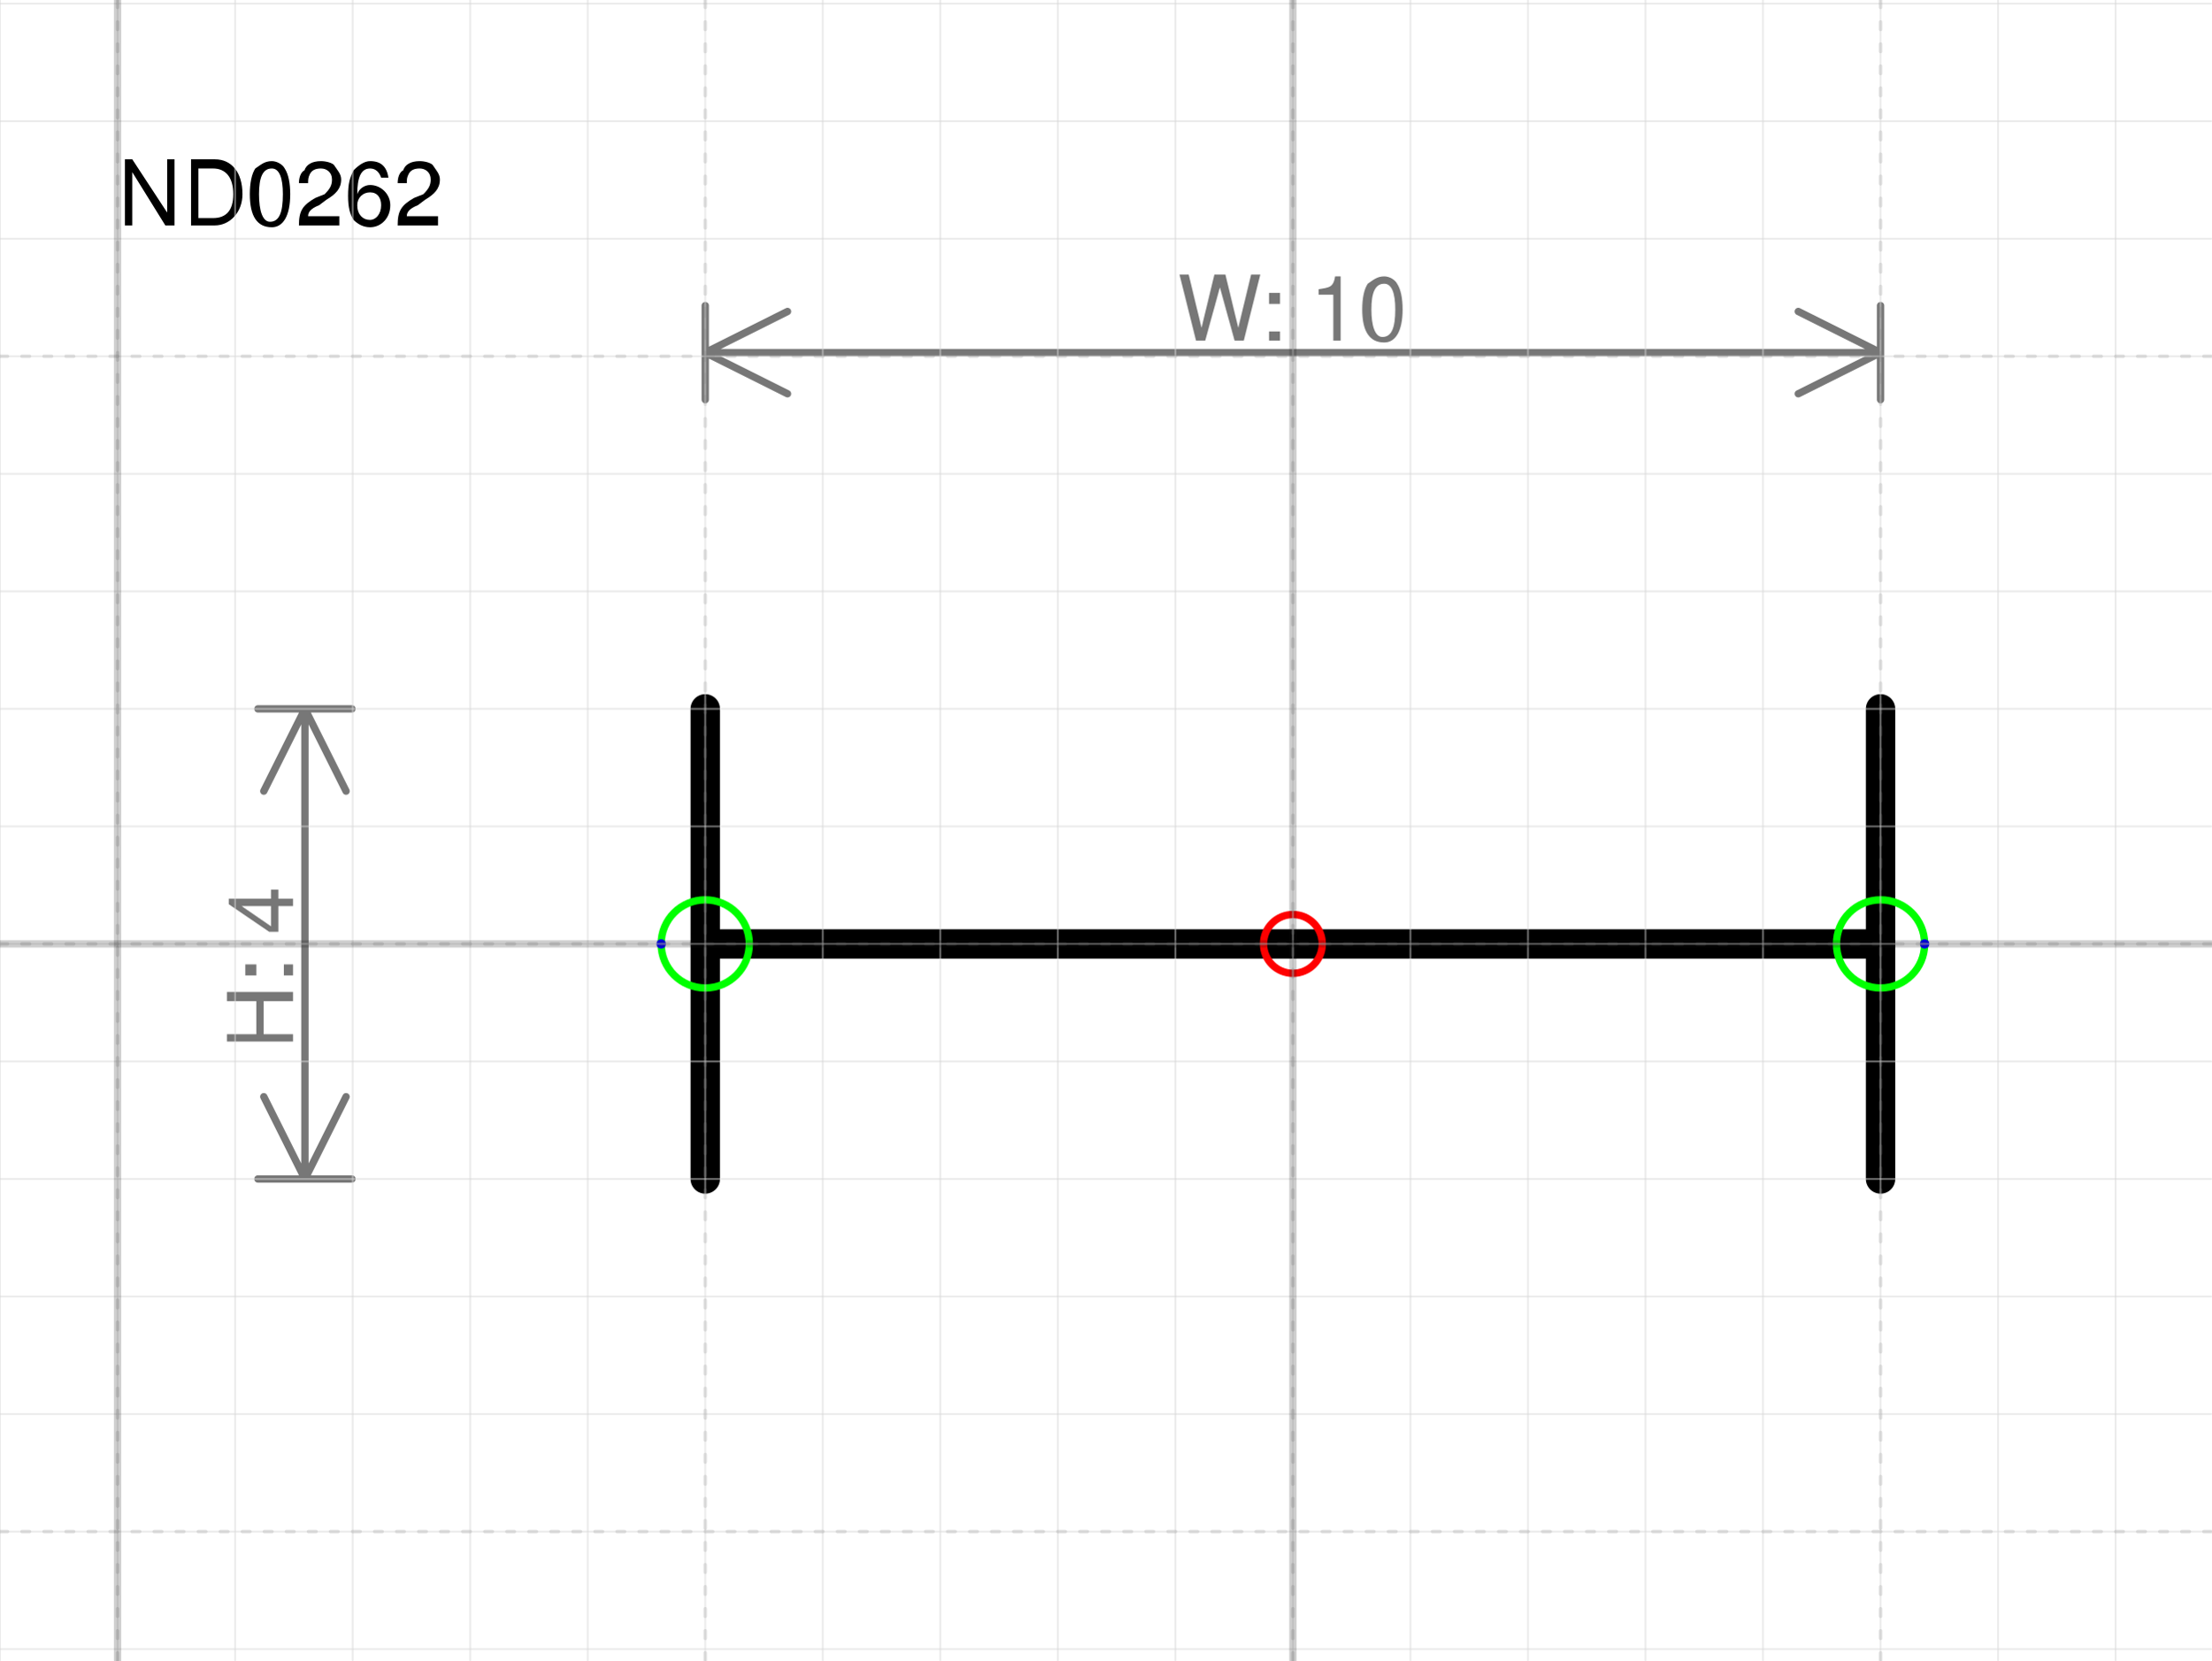
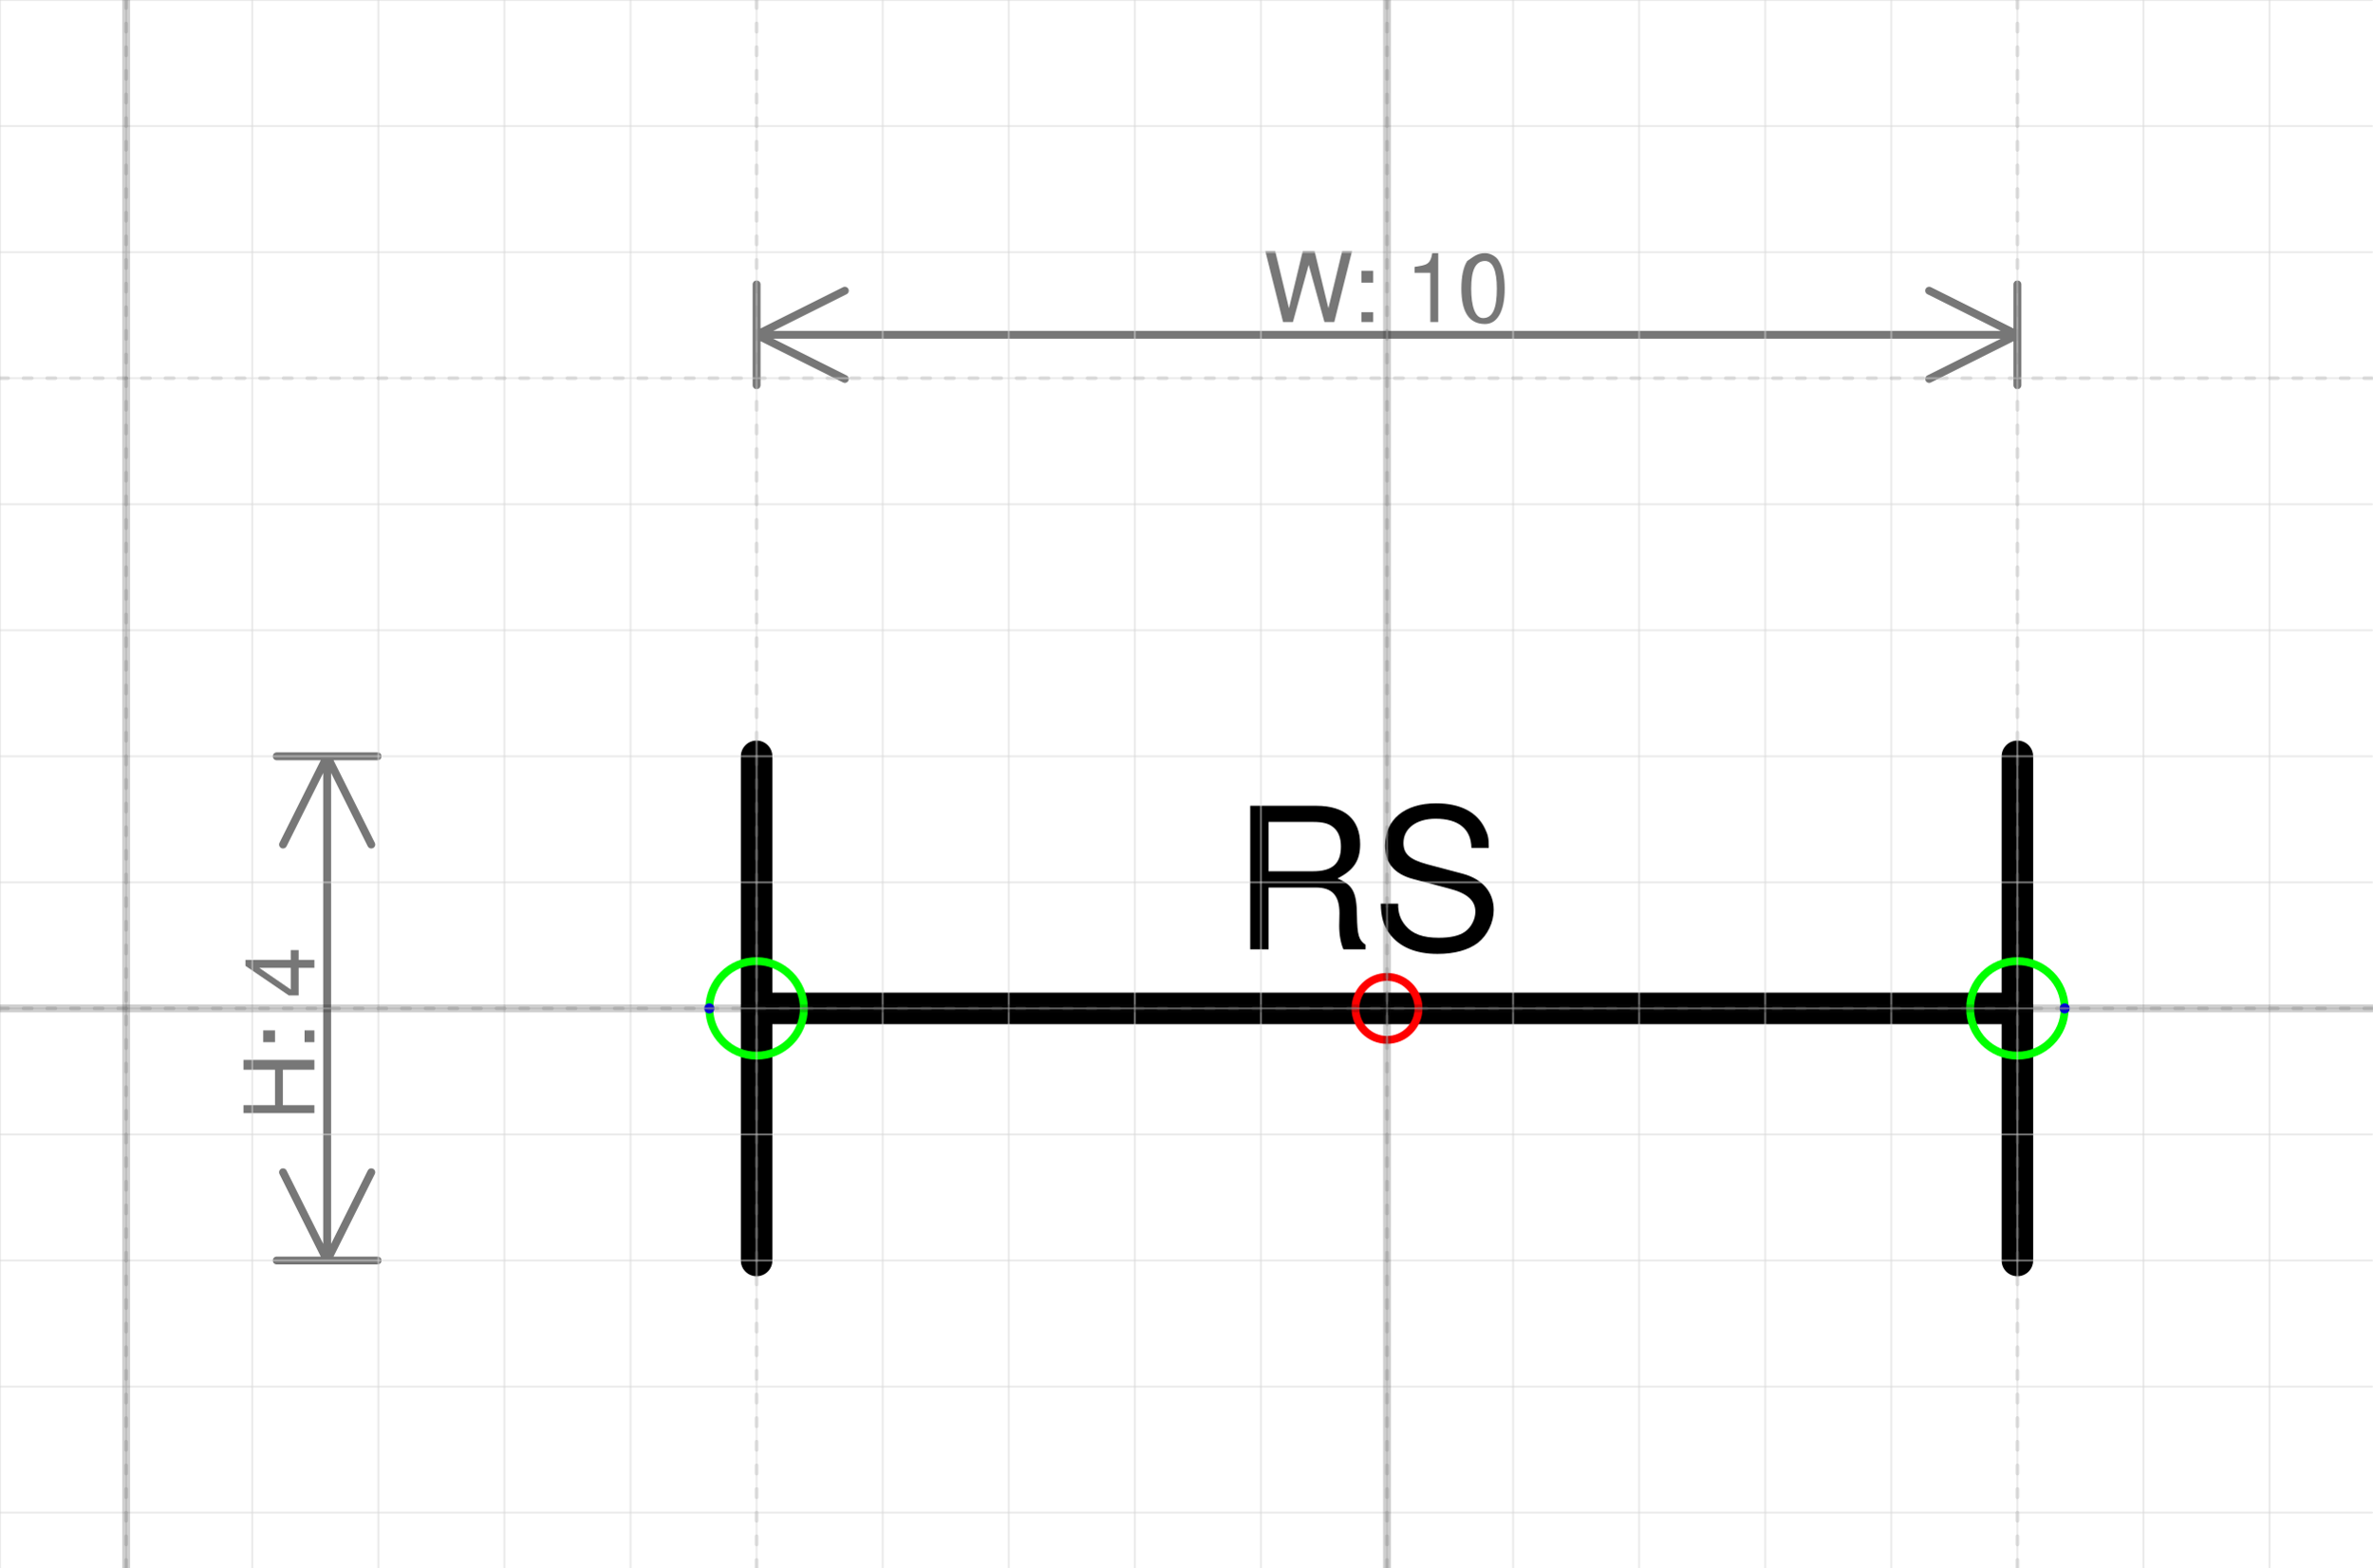
- <svg xmlns="http://www.w3.org/2000/svg" version="1.1" width="79.633mm" height="59.791mm" viewBox="-11 -8.031 18.812 14.125">
+ <svg xmlns="http://www.w3.org/2000/svg" version="1.1" width="79.633mm" height="52.648mm" viewBox="-11 -8 18.812 12.438">
  <defs vector-effect="non-scaling-stroke" />
  <g>
+     <g id="cell-evbqVnXdz0fClPuJyqKs-0" layer="Symbol">
+       <path fill="none" stroke="none" pointer-events="all" d="M-2-2L1.75-2 1.75-0.25-2-0.25z" stroke-width="0.25" stroke-linecap="round" stroke-linejoin="round" />
+       <g>
+         <text x="84" y="30" fill="rgb(0, 0, 0)" font-family="Helvetica" font-size="25px" text-anchor="middle" transform="scale(0.0625 0.0625) translate(-86 -37) translate(-0.5 -0.5)" stroke-width="0.25" stroke-linecap="round" stroke-linejoin="round">RS</text>
+       </g>
+     </g>
    <g id="cell-5-7lLyA8tORF4imTmLos-19" layer="Symbol">
      <path d="M5 2L5-2" fill="none" stroke="rgb(0, 0, 0)" stroke-miterlimit="10" pointer-events="stroke" stroke-width="0.25" stroke-linecap="round" stroke-linejoin="round" />
    </g>
    <g id="cell-5-7lLyA8tORF4imTmLos-18" layer="Symbol">
      <path d="M-5 2L-5-2" fill="none" stroke="rgb(0, 0, 0)" stroke-miterlimit="10" pointer-events="stroke" stroke-width="0.25" stroke-linecap="round" stroke-linejoin="round" />
    </g>
    <g id="cell-5-7lLyA8tORF4imTmLos-17" layer="Symbol">
      <path d="M-5 0L5 0" fill="none" stroke="rgb(0, 0, 0)" stroke-miterlimit="10" pointer-events="stroke" stroke-width="0.25" stroke-linecap="round" stroke-linejoin="round" />
    </g>
    <g id="cell-5-7lLyA8tORF4imTmLos-21" content="&lt;object label=&quot;Connection&quot; PipingConnector=&quot;Y&quot; LabelConnector=&quot;N&quot; SignalConnector=&quot;N&quot; Direction=&quot;180&quot; AuxiliaryConnector=&quot;N&quot;/&gt;" data-label="Connection" data-PipingConnector="Y" data-LabelConnector="N" data-SignalConnector="N" data-Direction="180" data-AuxiliaryConnector="N" layer="Connection">
      <ellipse cx="-5" cy="0" rx="0.375" ry="0.375" fill="none" stroke="#00ff00" vector-effect="non-scaling-stroke" />
      <ellipse cx="-5.375" cy="4.5924253663221344e-17" rx="0.04" ry="0.04" fill="#0000ff" stroke="none" vector-effect="non-scaling-stroke" />
    </g>
    <g id="cell-5-7lLyA8tORF4imTmLos-22" content="&lt;object label=&quot;Connection&quot; PipingConnector=&quot;Y&quot; LabelConnector=&quot;N&quot; SignalConnector=&quot;N&quot; Direction=&quot;0&quot; AuxiliaryConnector=&quot;N&quot;/&gt;" data-label="Connection" data-PipingConnector="Y" data-LabelConnector="N" data-SignalConnector="N" data-Direction="0" data-AuxiliaryConnector="N" layer="Connection">
      <ellipse cx="5" cy="0" rx="0.375" ry="0.375" fill="none" stroke="#00ff00" vector-effect="non-scaling-stroke" />
      <ellipse cx="5.375" cy="0" rx="0.04" ry="0.04" fill="#0000ff" stroke="none" vector-effect="non-scaling-stroke" />
    </g>
    <g id="cell-5-7lLyA8tORF4imTmLos-20" content="&lt;object label=&quot;origo&quot;/&gt;" data-label="origo" layer="Origo">
      <ellipse cx="0" cy="0" rx="0.25" ry="0.25" fill="none" stroke="#ff0000" vector-effect="non-scaling-stroke" />
    </g>
  </g>
  <g layer="Dimension">
-     <text x="0" y="-5.131" font-size="0.2mm" font-family="Helvetica" text-anchor="middle" fill="#777777" stroke-linecap="round" stroke-linejoin="round">W: 10</text>
-     <path d="M-5,-5.031 5,-5.031 M-5,-5.031 -4.3,-5.381 M-5,-5.031 -4.3,-4.681 M5,-5.031 4.3,-5.381 M5,-5.031 4.3,-4.681 M-5,-4.631 -5,-5.431 M5,-4.631 5,-5.431" stroke="#777777" vector-effect="non-scaling-stroke" stroke-linecap="round" stroke-linejoin="round" />
+     <text x="0" y="-5.444" font-size="0.2mm" font-family="Helvetica" text-anchor="middle" fill="#777777" stroke-linecap="round" stroke-linejoin="round">W: 10</text>
+     <path d="M-5,-5.344 5,-5.344 M-5,-5.344 -4.3,-5.694 M-5,-5.344 -4.3,-4.994 M5,-5.344 4.3,-5.694 M5,-5.344 4.3,-4.994 M-5,-4.944 -5,-5.744 M5,-4.944 5,-5.744" stroke="#777777" vector-effect="non-scaling-stroke" stroke-linecap="round" stroke-linejoin="round" />
    <text x="-8.506" y="0.2" font-size="0.2mm" font-family="Helvetica" text-anchor="middle" fill="#777777" transform="rotate(-90 -8.50625 0.2)" stroke-linecap="round" stroke-linejoin="round">H: 4</text>
    <path d="M-8.406-2L-8.406 2M-8.406-2L-8.056-1.3M-8.406-2L-8.756-1.3M-8.406 2L-8.056 1.3M-8.406 2L-8.756 1.3M-8.806-2L-8.006-2M-8.806 2L-8.006 2" stroke="#777777" vector-effect="non-scaling-stroke" stroke-linecap="round" stroke-linejoin="round" />
-   </g>
-   <g layer="SymbolRegistrationNumber">
-     <text x="-10" y="-6.113" font-size="0.2mm" font-family="Helvetica" text-anchor="start" fill="#000000" stroke-linecap="round" stroke-linejoin="round">ND0262</text>
  </g>
  <g layer="Grid">
    <g layer="Grid_micro">
      <path d="M-11,-8 7.812,-8" fill="none" stroke="rgb(216, 216, 216)" stroke-opacity="0.5" stroke-width="0.25" vector-effect="non-scaling-stroke" stroke-linecap="round" stroke-linejoin="round" />
      <path d="M-11,-7 7.812,-7" fill="none" stroke="rgb(216, 216, 216)" stroke-opacity="0.5" stroke-width="0.25" vector-effect="non-scaling-stroke" stroke-linecap="round" stroke-linejoin="round" />
      <path d="M-11,-6 7.812,-6" fill="none" stroke="rgb(216, 216, 216)" stroke-opacity="0.5" stroke-width="0.25" vector-effect="non-scaling-stroke" stroke-linecap="round" stroke-linejoin="round" />
      <path d="M-11,-5 7.812,-5" fill="none" stroke="rgb(216, 216, 216)" stroke-opacity="0.5" stroke-width="0.25" vector-effect="non-scaling-stroke" stroke-linecap="round" stroke-linejoin="round" />
      <path d="M-11,-4 7.812,-4" fill="none" stroke="rgb(216, 216, 216)" stroke-opacity="0.5" stroke-width="0.25" vector-effect="non-scaling-stroke" stroke-linecap="round" stroke-linejoin="round" />
      <path d="M-11,-3 7.812,-3" fill="none" stroke="rgb(216, 216, 216)" stroke-opacity="0.5" stroke-width="0.25" vector-effect="non-scaling-stroke" stroke-linecap="round" stroke-linejoin="round" />
      <path d="M-11,-2 7.812,-2" fill="none" stroke="rgb(216, 216, 216)" stroke-opacity="0.5" stroke-width="0.25" vector-effect="non-scaling-stroke" stroke-linecap="round" stroke-linejoin="round" />
      <path d="M-11,-1 7.812,-1" fill="none" stroke="rgb(216, 216, 216)" stroke-opacity="0.5" stroke-width="0.25" vector-effect="non-scaling-stroke" stroke-linecap="round" stroke-linejoin="round" />
      <path d="M-11,0 7.812,0" fill="none" stroke="rgb(216, 216, 216)" stroke-opacity="0.5" stroke-width="0.25" vector-effect="non-scaling-stroke" stroke-linecap="round" stroke-linejoin="round" />
      <path d="M-11,1 7.812,1" fill="none" stroke="rgb(216, 216, 216)" stroke-opacity="0.5" stroke-width="0.25" vector-effect="non-scaling-stroke" stroke-linecap="round" stroke-linejoin="round" />
      <path d="M-11,2 7.812,2" fill="none" stroke="rgb(216, 216, 216)" stroke-opacity="0.5" stroke-width="0.25" vector-effect="non-scaling-stroke" stroke-linecap="round" stroke-linejoin="round" />
      <path d="M-11,3 7.812,3" fill="none" stroke="rgb(216, 216, 216)" stroke-opacity="0.5" stroke-width="0.25" vector-effect="non-scaling-stroke" stroke-linecap="round" stroke-linejoin="round" />
      <path d="M-11,4 7.812,4" fill="none" stroke="rgb(216, 216, 216)" stroke-opacity="0.5" stroke-width="0.25" vector-effect="non-scaling-stroke" stroke-linecap="round" stroke-linejoin="round" />
-       <path d="M-11,5 7.812,5" fill="none" stroke="rgb(216, 216, 216)" stroke-opacity="0.5" stroke-width="0.25" vector-effect="non-scaling-stroke" stroke-linecap="round" stroke-linejoin="round" />
-       <path d="M-11,6 7.812,6" fill="none" stroke="rgb(216, 216, 216)" stroke-opacity="0.5" stroke-width="0.25" vector-effect="non-scaling-stroke" stroke-linecap="round" stroke-linejoin="round" />
-       <path d="M-11,-8.031 -11,6.094" fill="none" stroke="rgb(216, 216, 216)" stroke-opacity="0.5" stroke-width="0.25" vector-effect="non-scaling-stroke" stroke-linecap="round" stroke-linejoin="round" />
-       <path d="M-10,-8.031 -10,6.094" fill="none" stroke="rgb(216, 216, 216)" stroke-opacity="0.5" stroke-width="0.25" vector-effect="non-scaling-stroke" stroke-linecap="round" stroke-linejoin="round" />
-       <path d="M-9,-8.031 -9,6.094" fill="none" stroke="rgb(216, 216, 216)" stroke-opacity="0.5" stroke-width="0.25" vector-effect="non-scaling-stroke" stroke-linecap="round" stroke-linejoin="round" />
-       <path d="M-8,-8.031 -8,6.094" fill="none" stroke="rgb(216, 216, 216)" stroke-opacity="0.5" stroke-width="0.25" vector-effect="non-scaling-stroke" stroke-linecap="round" stroke-linejoin="round" />
-       <path d="M-7,-8.031 -7,6.094" fill="none" stroke="rgb(216, 216, 216)" stroke-opacity="0.5" stroke-width="0.25" vector-effect="non-scaling-stroke" stroke-linecap="round" stroke-linejoin="round" />
-       <path d="M-6,-8.031 -6,6.094" fill="none" stroke="rgb(216, 216, 216)" stroke-opacity="0.5" stroke-width="0.25" vector-effect="non-scaling-stroke" stroke-linecap="round" stroke-linejoin="round" />
-       <path d="M-5,-8.031 -5,6.094" fill="none" stroke="rgb(216, 216, 216)" stroke-opacity="0.5" stroke-width="0.25" vector-effect="non-scaling-stroke" stroke-linecap="round" stroke-linejoin="round" />
-       <path d="M-4,-8.031 -4,6.094" fill="none" stroke="rgb(216, 216, 216)" stroke-opacity="0.5" stroke-width="0.25" vector-effect="non-scaling-stroke" stroke-linecap="round" stroke-linejoin="round" />
-       <path d="M-3,-8.031 -3,6.094" fill="none" stroke="rgb(216, 216, 216)" stroke-opacity="0.5" stroke-width="0.25" vector-effect="non-scaling-stroke" stroke-linecap="round" stroke-linejoin="round" />
-       <path d="M-2,-8.031 -2,6.094" fill="none" stroke="rgb(216, 216, 216)" stroke-opacity="0.5" stroke-width="0.25" vector-effect="non-scaling-stroke" stroke-linecap="round" stroke-linejoin="round" />
-       <path d="M-1,-8.031 -1,6.094" fill="none" stroke="rgb(216, 216, 216)" stroke-opacity="0.5" stroke-width="0.25" vector-effect="non-scaling-stroke" stroke-linecap="round" stroke-linejoin="round" />
-       <path d="M0,-8.031 0,6.094" fill="none" stroke="rgb(216, 216, 216)" stroke-opacity="0.5" stroke-width="0.25" vector-effect="non-scaling-stroke" stroke-linecap="round" stroke-linejoin="round" />
-       <path d="M1,-8.031 1,6.094" fill="none" stroke="rgb(216, 216, 216)" stroke-opacity="0.5" stroke-width="0.25" vector-effect="non-scaling-stroke" stroke-linecap="round" stroke-linejoin="round" />
-       <path d="M2,-8.031 2,6.094" fill="none" stroke="rgb(216, 216, 216)" stroke-opacity="0.5" stroke-width="0.25" vector-effect="non-scaling-stroke" stroke-linecap="round" stroke-linejoin="round" />
-       <path d="M3,-8.031 3,6.094" fill="none" stroke="rgb(216, 216, 216)" stroke-opacity="0.5" stroke-width="0.25" vector-effect="non-scaling-stroke" stroke-linecap="round" stroke-linejoin="round" />
-       <path d="M4,-8.031 4,6.094" fill="none" stroke="rgb(216, 216, 216)" stroke-opacity="0.5" stroke-width="0.25" vector-effect="non-scaling-stroke" stroke-linecap="round" stroke-linejoin="round" />
-       <path d="M5,-8.031 5,6.094" fill="none" stroke="rgb(216, 216, 216)" stroke-opacity="0.5" stroke-width="0.25" vector-effect="non-scaling-stroke" stroke-linecap="round" stroke-linejoin="round" />
-       <path d="M6,-8.031 6,6.094" fill="none" stroke="rgb(216, 216, 216)" stroke-opacity="0.5" stroke-width="0.25" vector-effect="non-scaling-stroke" stroke-linecap="round" stroke-linejoin="round" />
-       <path d="M7,-8.031 7,6.094" fill="none" stroke="rgb(216, 216, 216)" stroke-opacity="0.5" stroke-width="0.25" vector-effect="non-scaling-stroke" stroke-linecap="round" stroke-linejoin="round" />
+       <path d="M-11,-8 -11,4.438" fill="none" stroke="rgb(216, 216, 216)" stroke-opacity="0.5" stroke-width="0.25" vector-effect="non-scaling-stroke" stroke-linecap="round" stroke-linejoin="round" />
+       <path d="M-10,-8 -10,4.438" fill="none" stroke="rgb(216, 216, 216)" stroke-opacity="0.5" stroke-width="0.25" vector-effect="non-scaling-stroke" stroke-linecap="round" stroke-linejoin="round" />
+       <path d="M-9,-8 -9,4.438" fill="none" stroke="rgb(216, 216, 216)" stroke-opacity="0.5" stroke-width="0.25" vector-effect="non-scaling-stroke" stroke-linecap="round" stroke-linejoin="round" />
+       <path d="M-8,-8 -8,4.438" fill="none" stroke="rgb(216, 216, 216)" stroke-opacity="0.5" stroke-width="0.25" vector-effect="non-scaling-stroke" stroke-linecap="round" stroke-linejoin="round" />
+       <path d="M-7,-8 -7,4.438" fill="none" stroke="rgb(216, 216, 216)" stroke-opacity="0.5" stroke-width="0.25" vector-effect="non-scaling-stroke" stroke-linecap="round" stroke-linejoin="round" />
+       <path d="M-6,-8 -6,4.438" fill="none" stroke="rgb(216, 216, 216)" stroke-opacity="0.5" stroke-width="0.25" vector-effect="non-scaling-stroke" stroke-linecap="round" stroke-linejoin="round" />
+       <path d="M-5,-8 -5,4.438" fill="none" stroke="rgb(216, 216, 216)" stroke-opacity="0.5" stroke-width="0.25" vector-effect="non-scaling-stroke" stroke-linecap="round" stroke-linejoin="round" />
+       <path d="M-4,-8 -4,4.438" fill="none" stroke="rgb(216, 216, 216)" stroke-opacity="0.5" stroke-width="0.25" vector-effect="non-scaling-stroke" stroke-linecap="round" stroke-linejoin="round" />
+       <path d="M-3,-8 -3,4.438" fill="none" stroke="rgb(216, 216, 216)" stroke-opacity="0.5" stroke-width="0.25" vector-effect="non-scaling-stroke" stroke-linecap="round" stroke-linejoin="round" />
+       <path d="M-2,-8 -2,4.438" fill="none" stroke="rgb(216, 216, 216)" stroke-opacity="0.5" stroke-width="0.25" vector-effect="non-scaling-stroke" stroke-linecap="round" stroke-linejoin="round" />
+       <path d="M-1,-8 -1,4.438" fill="none" stroke="rgb(216, 216, 216)" stroke-opacity="0.5" stroke-width="0.25" vector-effect="non-scaling-stroke" stroke-linecap="round" stroke-linejoin="round" />
+       <path d="M0,-8 0,4.438" fill="none" stroke="rgb(216, 216, 216)" stroke-opacity="0.5" stroke-width="0.25" vector-effect="non-scaling-stroke" stroke-linecap="round" stroke-linejoin="round" />
+       <path d="M1,-8 1,4.438" fill="none" stroke="rgb(216, 216, 216)" stroke-opacity="0.5" stroke-width="0.25" vector-effect="non-scaling-stroke" stroke-linecap="round" stroke-linejoin="round" />
+       <path d="M2,-8 2,4.438" fill="none" stroke="rgb(216, 216, 216)" stroke-opacity="0.5" stroke-width="0.25" vector-effect="non-scaling-stroke" stroke-linecap="round" stroke-linejoin="round" />
+       <path d="M3,-8 3,4.438" fill="none" stroke="rgb(216, 216, 216)" stroke-opacity="0.5" stroke-width="0.25" vector-effect="non-scaling-stroke" stroke-linecap="round" stroke-linejoin="round" />
+       <path d="M4,-8 4,4.438" fill="none" stroke="rgb(216, 216, 216)" stroke-opacity="0.5" stroke-width="0.25" vector-effect="non-scaling-stroke" stroke-linecap="round" stroke-linejoin="round" />
+       <path d="M5,-8 5,4.438" fill="none" stroke="rgb(216, 216, 216)" stroke-opacity="0.5" stroke-width="0.25" vector-effect="non-scaling-stroke" stroke-linecap="round" stroke-linejoin="round" />
+       <path d="M6,-8 6,4.438" fill="none" stroke="rgb(216, 216, 216)" stroke-opacity="0.5" stroke-width="0.25" vector-effect="non-scaling-stroke" stroke-linecap="round" stroke-linejoin="round" />
+       <path d="M7,-8 7,4.438" fill="none" stroke="rgb(216, 216, 216)" stroke-opacity="0.5" stroke-width="0.25" vector-effect="non-scaling-stroke" stroke-linecap="round" stroke-linejoin="round" />
    </g>
    <g layer="Grid_minor">
      <path d="M-11,-5 7.812,-5" fill="none" stroke="#7f7f7f" stroke-opacity="0.2" stroke-width="0.5" stroke-dasharray="1.0, 2.0" vector-effect="non-scaling-stroke" stroke-linecap="round" stroke-linejoin="round" />
      <path d="M-11,0 7.812,0" fill="none" stroke="#7f7f7f" stroke-opacity="0.2" stroke-width="0.5" stroke-dasharray="1.0, 2.0" vector-effect="non-scaling-stroke" stroke-linecap="round" stroke-linejoin="round" />
-       <path d="M-11,5 7.812,5" fill="none" stroke="#7f7f7f" stroke-opacity="0.2" stroke-width="0.5" stroke-dasharray="1.0, 2.0" vector-effect="non-scaling-stroke" stroke-linecap="round" stroke-linejoin="round" />
-       <path d="M-10,-8.031 -10,6.094" fill="none" stroke="#7f7f7f" stroke-opacity="0.2" stroke-width="0.5" stroke-dasharray="1.0, 2.0" vector-effect="non-scaling-stroke" stroke-linecap="round" stroke-linejoin="round" />
-       <path d="M-5,-8.031 -5,6.094" fill="none" stroke="#7f7f7f" stroke-opacity="0.2" stroke-width="0.5" stroke-dasharray="1.0, 2.0" vector-effect="non-scaling-stroke" stroke-linecap="round" stroke-linejoin="round" />
-       <path d="M0,-8.031 0,6.094" fill="none" stroke="#7f7f7f" stroke-opacity="0.2" stroke-width="0.5" stroke-dasharray="1.0, 2.0" vector-effect="non-scaling-stroke" stroke-linecap="round" stroke-linejoin="round" />
-       <path d="M5,-8.031 5,6.094" fill="none" stroke="#7f7f7f" stroke-opacity="0.2" stroke-width="0.5" stroke-dasharray="1.0, 2.0" vector-effect="non-scaling-stroke" stroke-linecap="round" stroke-linejoin="round" />
+       <path d="M-10,-8 -10,4.438" fill="none" stroke="#7f7f7f" stroke-opacity="0.2" stroke-width="0.5" stroke-dasharray="1.0, 2.0" vector-effect="non-scaling-stroke" stroke-linecap="round" stroke-linejoin="round" />
+       <path d="M-5,-8 -5,4.438" fill="none" stroke="#7f7f7f" stroke-opacity="0.2" stroke-width="0.5" stroke-dasharray="1.0, 2.0" vector-effect="non-scaling-stroke" stroke-linecap="round" stroke-linejoin="round" />
+       <path d="M0,-8 0,4.438" fill="none" stroke="#7f7f7f" stroke-opacity="0.2" stroke-width="0.5" stroke-dasharray="1.0, 2.0" vector-effect="non-scaling-stroke" stroke-linecap="round" stroke-linejoin="round" />
+       <path d="M5,-8 5,4.438" fill="none" stroke="#7f7f7f" stroke-opacity="0.2" stroke-width="0.5" stroke-dasharray="1.0, 2.0" vector-effect="non-scaling-stroke" stroke-linecap="round" stroke-linejoin="round" />
    </g>
    <g layer="Grid_major">
      <path d="M-11,0 7.812,0" fill="none" stroke="#0f0f0f" stroke-opacity="0.2" stroke-width="1" vector-effect="non-scaling-stroke" stroke-linecap="round" stroke-linejoin="round" />
-       <path d="M-10,-8.031 -10,6.094" fill="none" stroke="#0f0f0f" stroke-opacity="0.2" stroke-width="1" vector-effect="non-scaling-stroke" stroke-linecap="round" stroke-linejoin="round" />
-       <path d="M0,-8.031 0,6.094" fill="none" stroke="#0f0f0f" stroke-opacity="0.2" stroke-width="1" vector-effect="non-scaling-stroke" stroke-linecap="round" stroke-linejoin="round" />
+       <path d="M-10,-8 -10,4.438" fill="none" stroke="#0f0f0f" stroke-opacity="0.2" stroke-width="1" vector-effect="non-scaling-stroke" stroke-linecap="round" stroke-linejoin="round" />
+       <path d="M0,-8 0,4.438" fill="none" stroke="#0f0f0f" stroke-opacity="0.2" stroke-width="1" vector-effect="non-scaling-stroke" stroke-linecap="round" stroke-linejoin="round" />
    </g>
  </g>
</svg>
